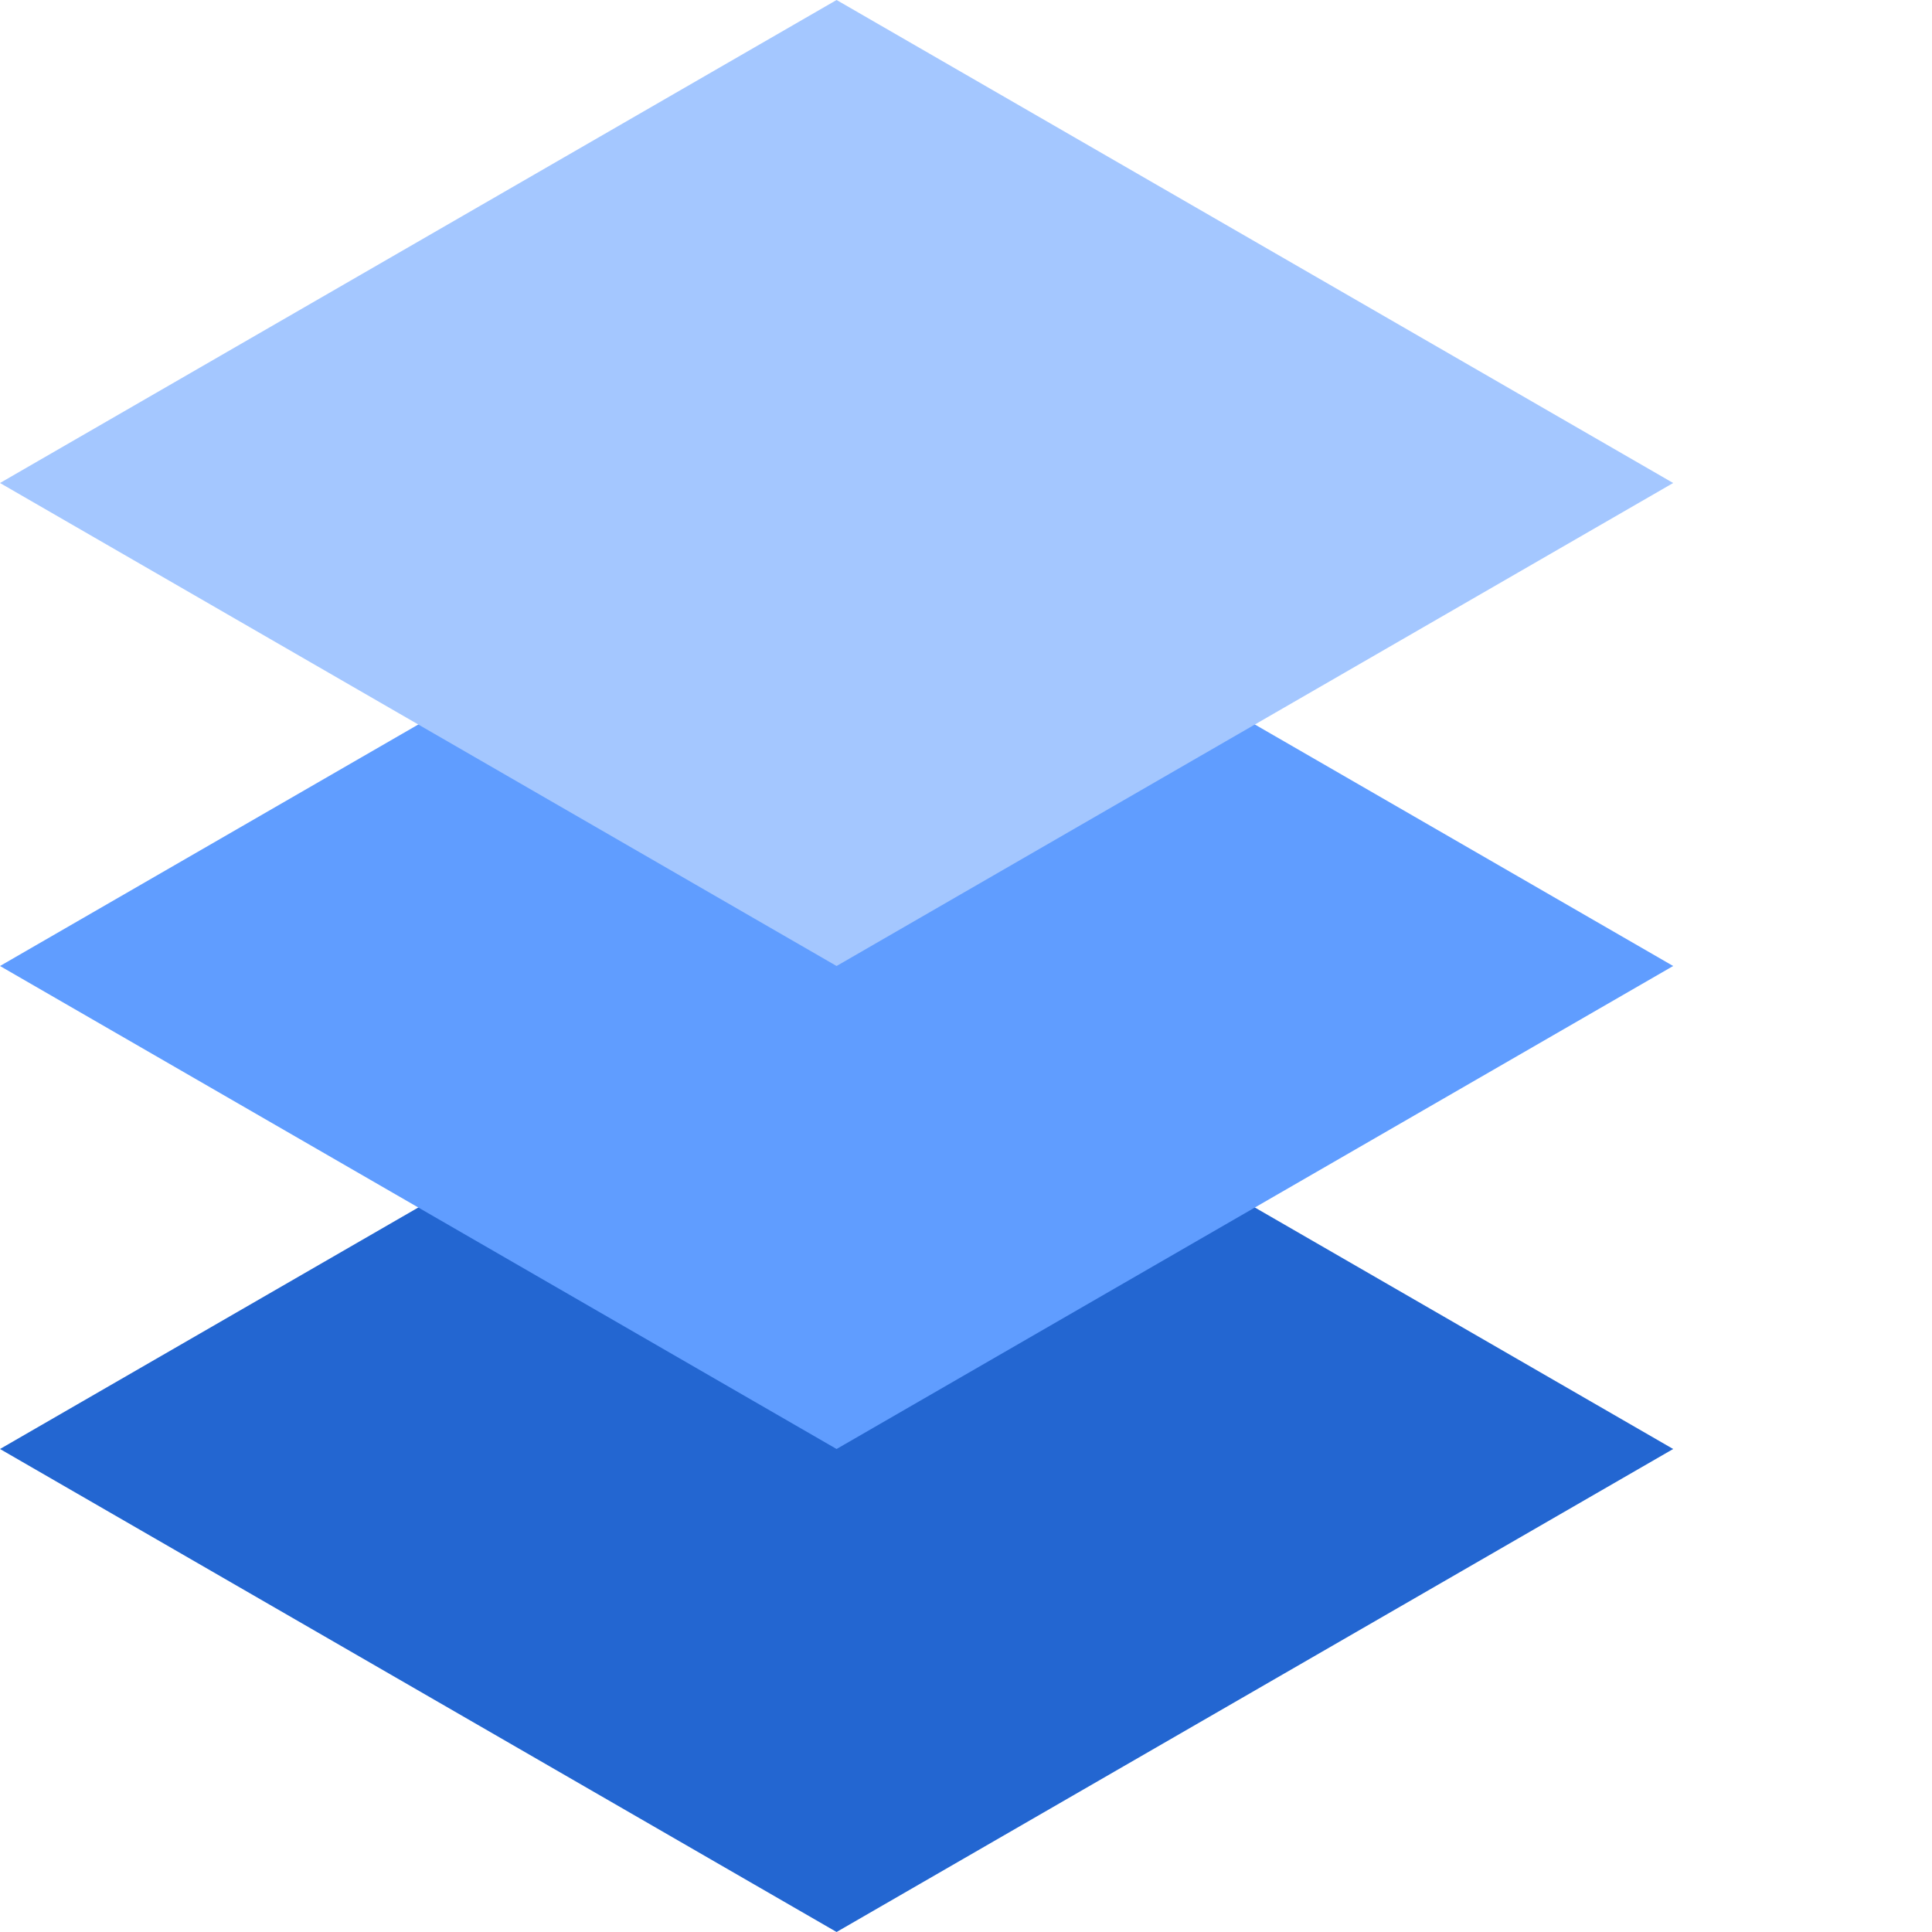
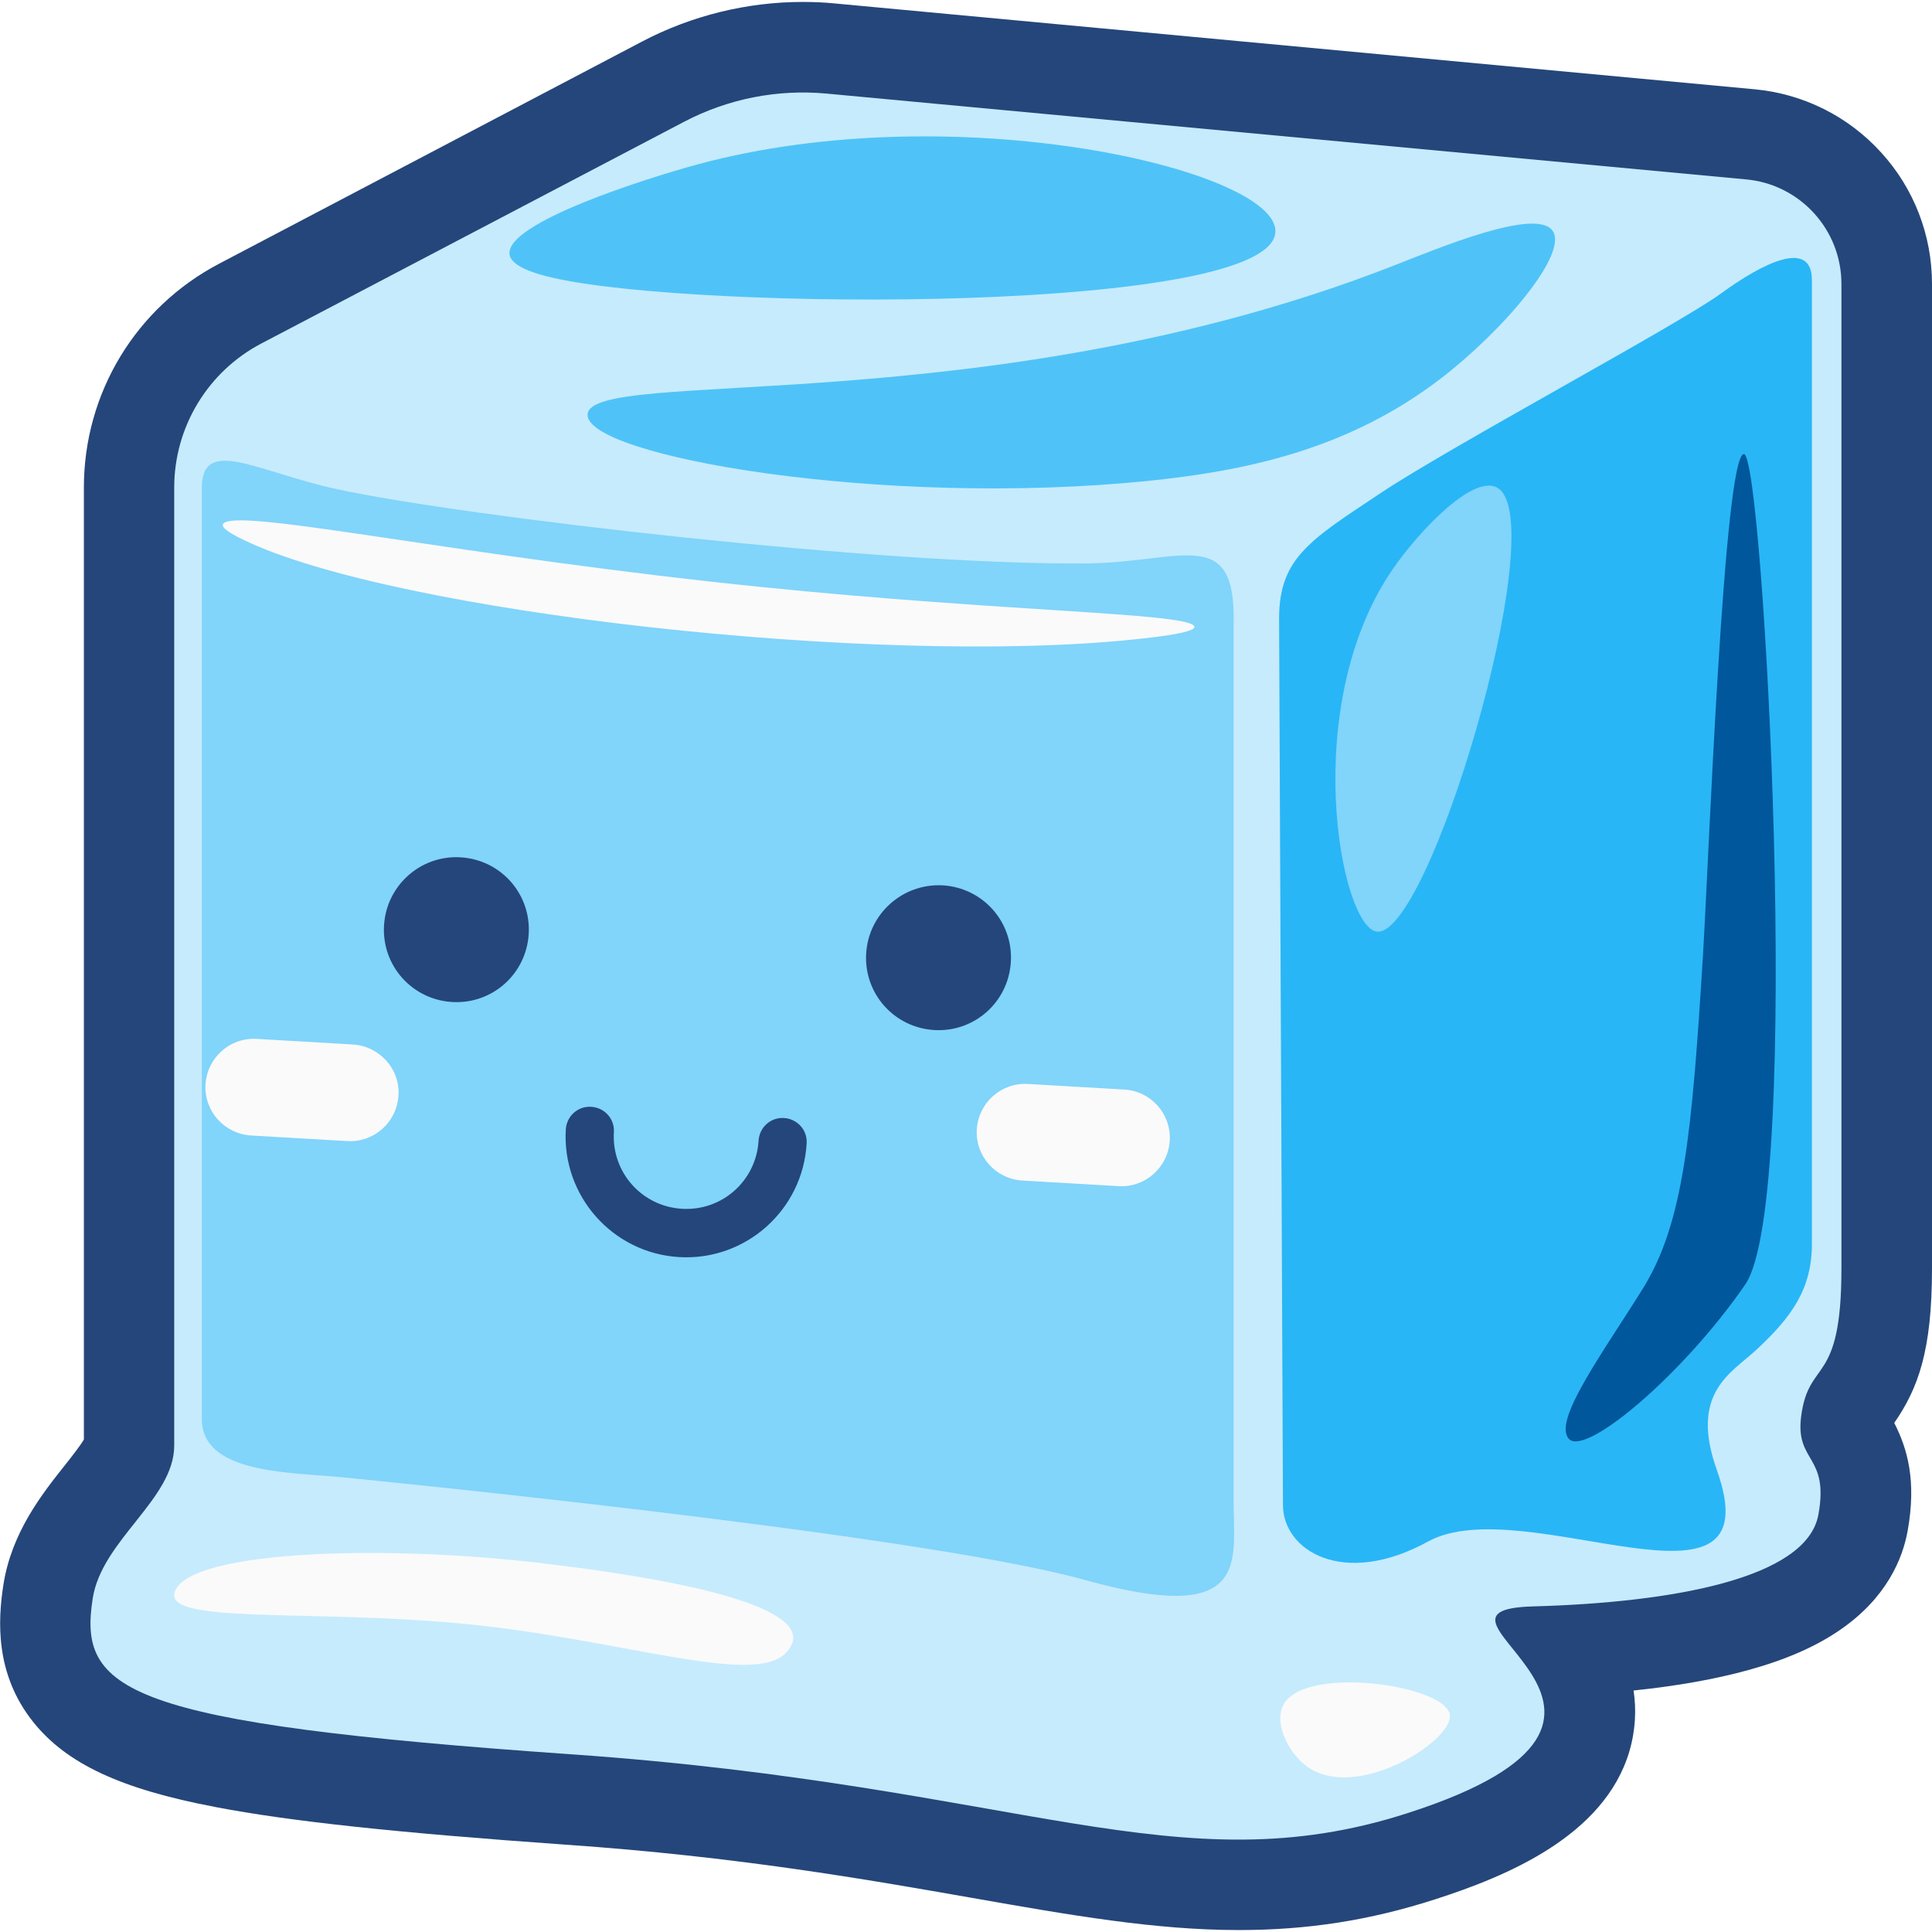
- <svg xmlns="http://www.w3.org/2000/svg" version="1.1" width="256" height="256" viewbox="0 0 949 256">
-   <path fill="#2366d1" d="M110.851 128L221.703 192L110.851 256L0 192Z" />
-   <path fill="#609dff" d="M110.851 64L221.703 128L110.851 192L0 128Z" />
-   <path fill="#a4c7ff" d="M110.851 0L221.703 64L110.851 128L0 64Z" />
+ <svg xmlns="http://www.w3.org/2000/svg" t="1659357156283" class="icon" viewBox="0 0 1024 1024" version="1.1" p-id="8765" width="200" height="200">
+   <defs>
+     <style type="text/css">@font-face { font-family: feedback-iconfont; src: url("//at.alicdn.com/t/font_1031158_u69w8yhxdu.woff2?t=1630033759944") format("woff2"), url("//at.alicdn.com/t/font_1031158_u69w8yhxdu.woff?t=1630033759944") format("woff"), url("//at.alicdn.com/t/font_1031158_u69w8yhxdu.ttf?t=1630033759944") format("truetype"); }
+ </style>
+   </defs>
+   <path d="M656.571 1022.971c-44.343 0-89.257-7.886-141.257-17.029-55.429-9.714-124.571-21.943-215.543-28.229-88.914-6.286-146.171-12.343-185.829-20-49.943-9.486-78.743-22.971-96.343-45.029C-2.743 887.2-1.143 858.857 1.829 839.771c4.343-27.543 20.457-47.886 32.229-62.743 3.429-4.343 8.343-10.514 10.4-14.057V258.4c0-50.057 27.543-95.543 71.886-118.743l224.114-117.714C366.629 8.229 396 1.029 425.486 1.029c5.6 0 11.429 0.229 17.029 0.8l487.429 45.486c25.829 2.4 49.6 14.286 66.971 33.371C1014.4 99.771 1024 124.571 1024 150.514v521.829c0 43.543-7.314 63.429-20 81.829 6.971 13.714 11.886 30.629 7.086 57.257-2.629 14.514-10.971 35.314-35.657 52.343-12.914 8.914-28.8 15.886-48.686 21.371-17.371 4.8-37.714 8.457-60.914 10.857 1.486 9.943 1.143 20.8-2.286 32.457-13.371 44.686-65.029 66.057-102.743 78.171-34.629 11.2-67.771 16.343-104.229 16.343z" fill="#25467A" p-id="8766" />
+   <path d="M138.514 182.057L362.743 64.457c23.2-12.114 49.257-17.257 75.314-14.857l487.429 45.486c28.571 2.629 50.514 26.629 50.514 55.429v521.829c0 63.086-17.371 47.086-21.371 78.514-3.086 24.457 14.971 20.229 9.143 52-6.171 33.6-76.686 46.514-151.2 48.571s94.857 57.714-66.629 109.6c-121.829 39.2-204.8-14.629-442.971-31.2C64.914 913.257 41.486 896.114 49.143 847.2c4.8-30.971 43.2-52.686 43.2-81.029V258.4c0-32.114 17.829-61.486 46.171-76.343z" fill="#C6EBFD" p-id="8767" />
+   <path d="M653.829 330.857v464.686c0 32.457 9.486 66.514-78.971 41.829s-393.714-54.4-393.714-54.4c-28.114-2.743-74.171-1.829-74.171-30.971V258.743c0-28 29.486-8.571 71.771 0.571 67.314 14.514 288.914 40.343 397.6 39.314 50.057-0.571 78.857-20.8 77.486 32.229z" fill="#81D4FA" p-id="8768" />
+   <path d="M731.886 261.257c37.257-24.8 157.371-89.029 180.114-105.6 22.743-16.571 48.343-29.143 48.343-7.2v510.857c0 23.771-10.629 38.743-29.829 56.457-13.029 12-35.086 22.629-20.571 63.314 31.086 86.971-102.171 10.057-153.029 37.943C712 841.714 680 821.829 680 797.714l-2.057-470.057c0.114-32.114 16.686-41.6 53.943-66.4z" fill="#29B6F6" p-id="8769" />
+   <path d="M270.057 134.857c-2.286-16.8 72.914-40.457 99.429-47.657 136.571-37.029 306.171 2.629 306.514 35.2 0.457 43.886-306.514 42.514-383.086 24.8-20.229-4.571-22.514-9.943-22.857-12.343z" fill="#4FC3F7" p-id="8770" />
+   <path d="M311.429 219.771c0.8-25.6 212.686 4.686 426.629-78.743 24.571-9.6 76.343-31.314 84.914-18.629 8.229 12.229-26.171 52.914-60 78.743-48.914 37.257-103.086 48.571-155.314 53.829-141.257 14.171-296.914-13.257-296.229-35.2z" fill="#4FC3F7" p-id="8771" />
+   <path d="M924.343 240.686c-10.629-0.571-18.743 216.457-21.714 265.371-5.829 94.286-10.171 142.057-31.886 176.914S822.857 753.143 831.543 762.629c8.8 9.6 60.686-34.171 93.486-81.829 30.971-44.914 9.714-439.657-0.686-440.114z" fill="#01579B" p-id="8772" />
+   <path d="M118.971 277.029c-2.057 1.143-1.6 3.543 10.4 9.257 80.229 38.514 335.657 66.971 472.114 52.571 11.2-1.143 34.857-3.771 31.2-7.314-6.743-6.743-100-7.314-228.457-20.343-158.857-16.114-273.143-41.257-285.257-34.171zM92.8 843.2c-7.429 17.943 69.943 9.6 152.229 17.371 82.286 7.771 153.714 33.371 171.2 15.771 20-20.114-33.029-36.343-127.657-47.657-85.829-10.286-186.971-6.857-195.771 14.514zM680.343 903.314c11.886-20.914 85.714-10.171 88.114 5.486 2.057 13.829-50.057 46.743-76.114 27.2-9.714-7.314-17.371-23.086-12-32.686z" fill="#FAFAFA" p-id="8773" />
+   <path d="M360 666.286c-35.2-2.057-62.171-32.343-60.114-67.657 0.457-7.086 6.4-12.457 13.486-12 7.086 0.457 12.457 6.4 12 13.486-1.257 21.257 14.857 39.314 36.114 40.571s39.314-14.857 40.571-36.114c0.457-7.086 6.4-12.457 13.486-12 7.086 0.457 12.457 6.4 12 13.486-2.057 35.314-32.343 62.286-67.543 60.229zM203.543 490.514c-1.257 21.257 14.857 39.314 36.114 40.571s39.314-14.857 40.571-36.114-14.857-39.314-36.114-40.571c-21.143-1.257-39.314 14.857-40.571 36.114zM459.086 505.371c-1.257 21.257 14.857 39.314 36.114 40.571s39.314-14.857 40.571-36.114c1.257-21.257-14.857-39.314-36.114-40.571-21.143-1.143-39.314 14.971-40.571 36.114z" fill="#25467A" p-id="8774" />
+   <path d="M187.086 553.6l-51.086-2.971c-14.171-0.8-26.171 9.943-27.086 24.114-0.8 14.171 9.943 26.171 24.114 27.086l51.086 2.971c14.171 0.8 26.171-9.943 27.086-24.114 0.914-14.171-10.057-26.171-24.114-27.086z m408.8 23.886l-51.086-2.971c-14.171-0.8-26.171 9.943-27.086 24.114-0.8 14.171 9.943 26.171 24.114 27.086l51.086 2.971c14.171 0.8 26.171-9.943 27.086-24.114 0.8-14.171-9.943-26.286-24.114-27.086z" fill="#FAFAFA" p-id="8775" />
+   <path d="M794.629 259.2c-12.229-9.714-42.286 21.829-56.571 42.629-49.486 72.229-27.771 188.114-8.686 191.886 27.429 5.371 92.343-213.143 65.257-234.514z" fill="#81D4FA" p-id="8776" />
</svg>
